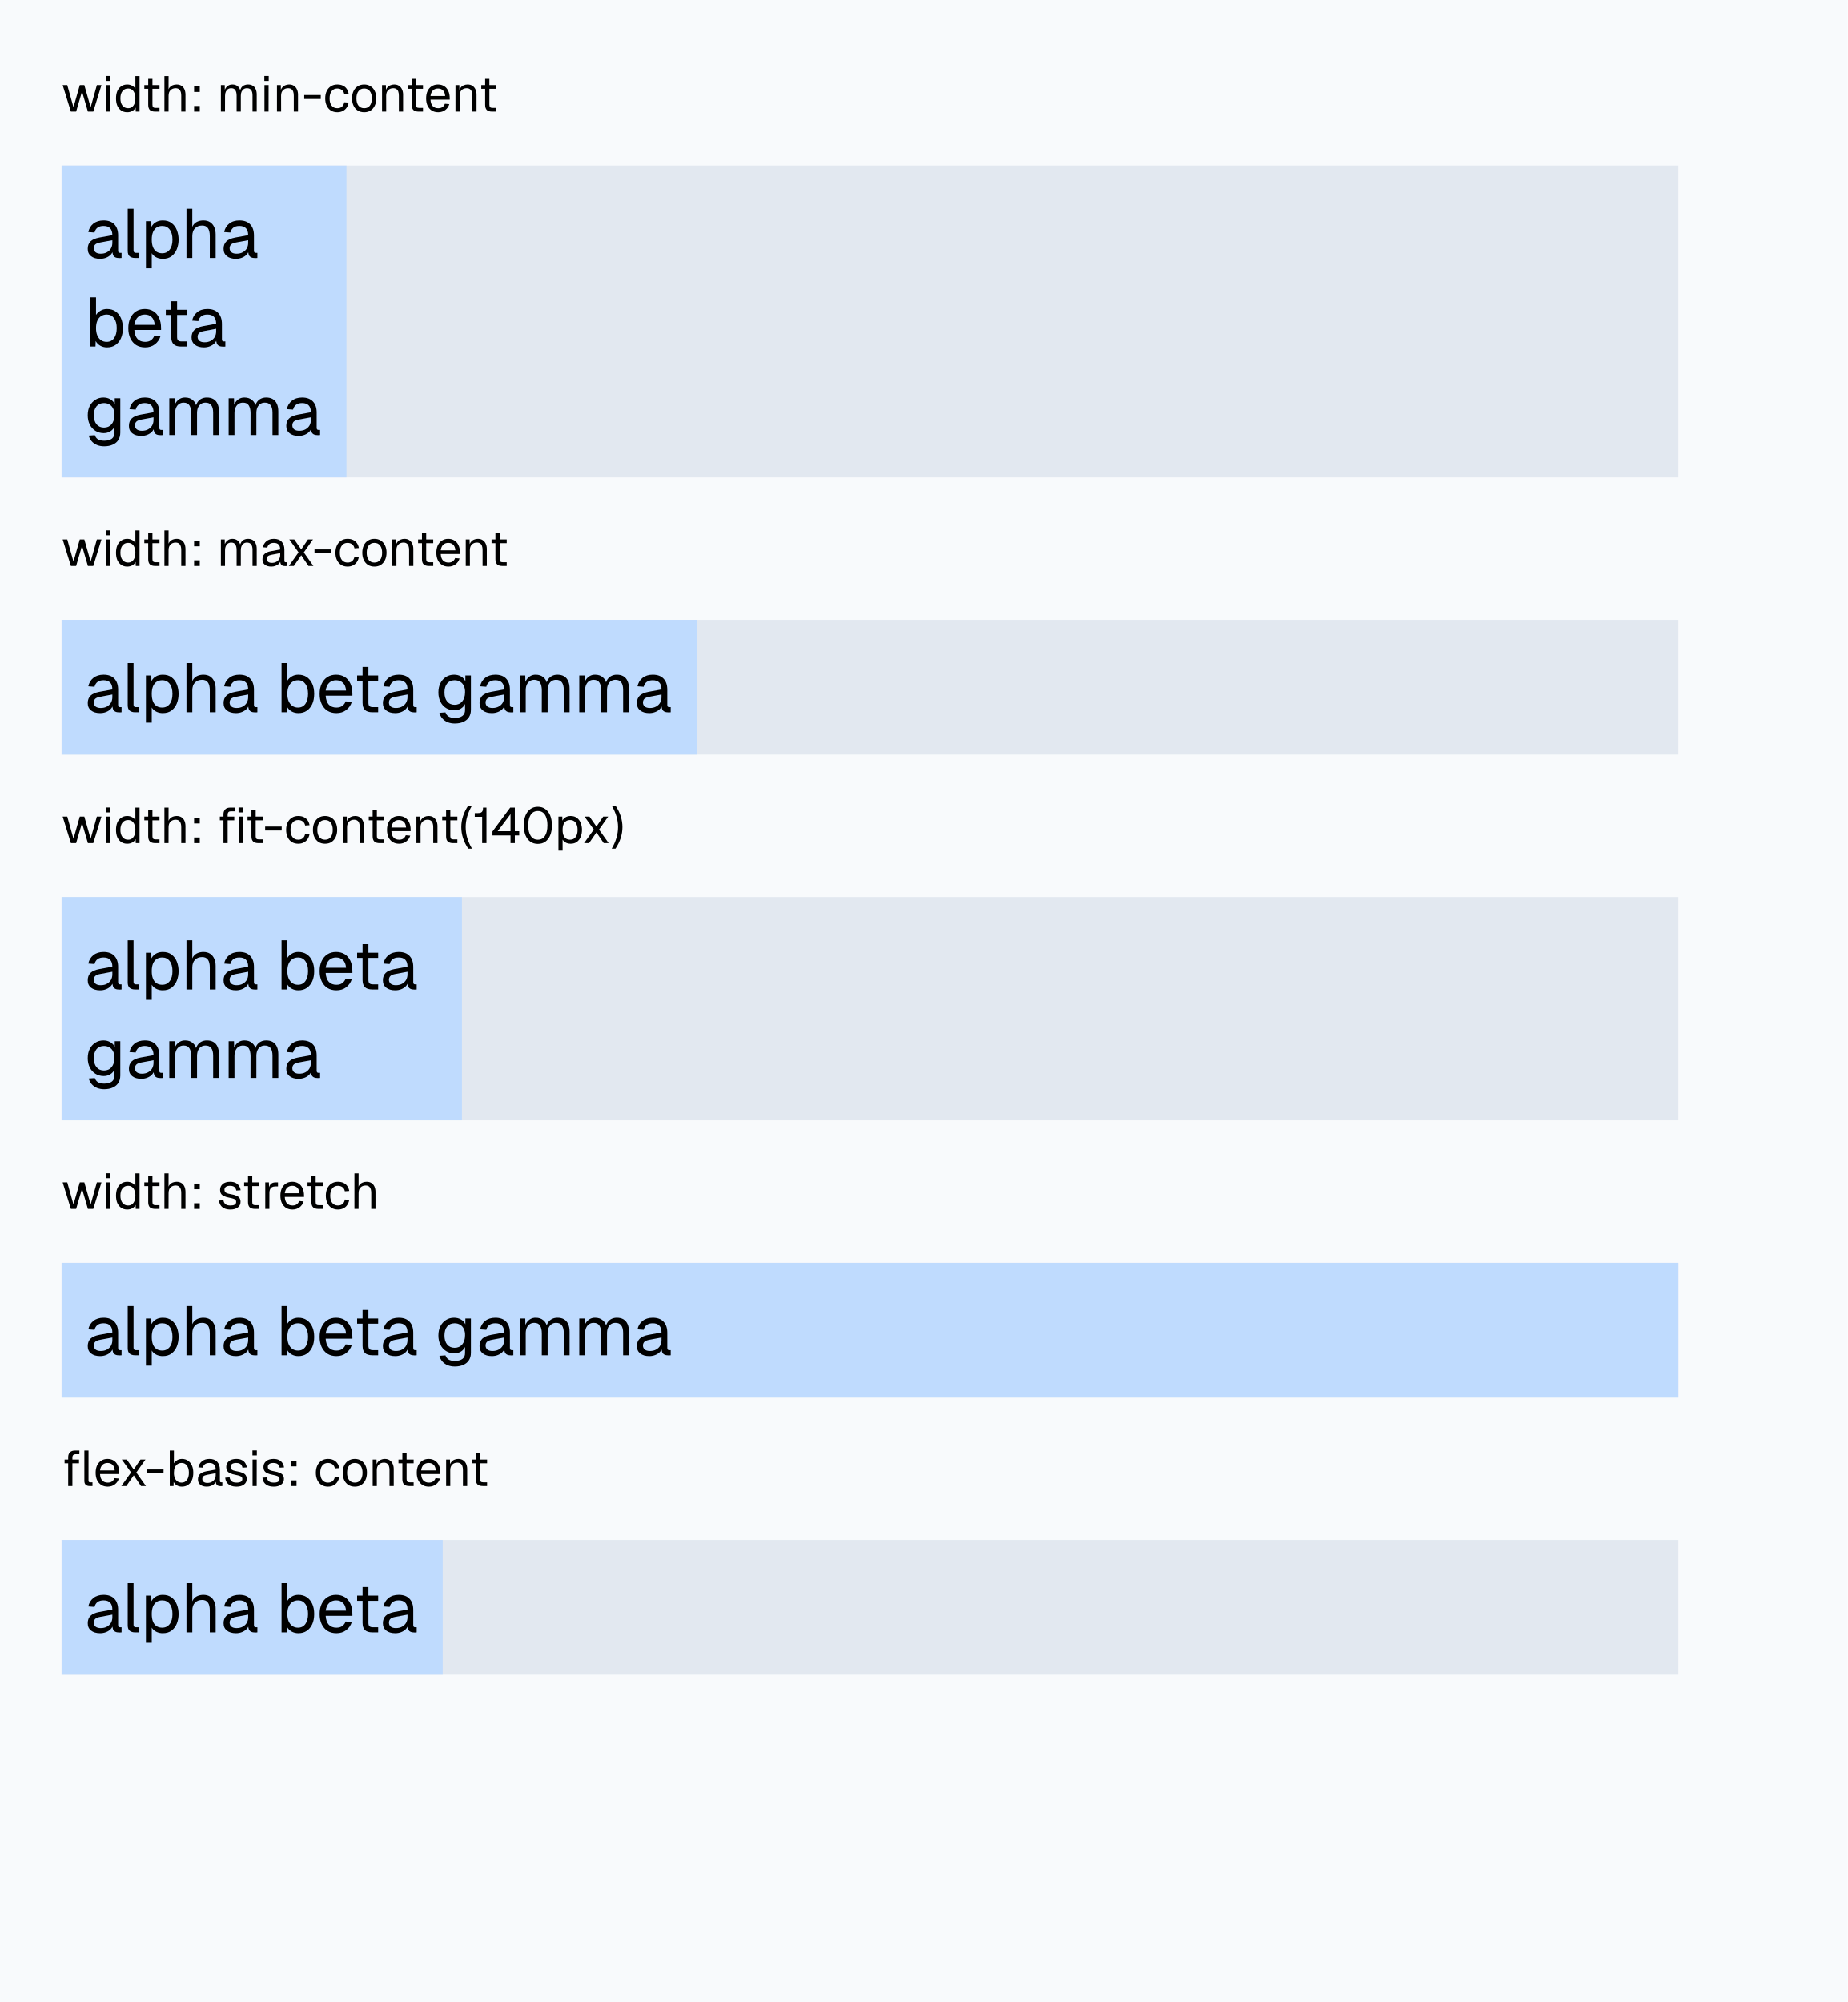
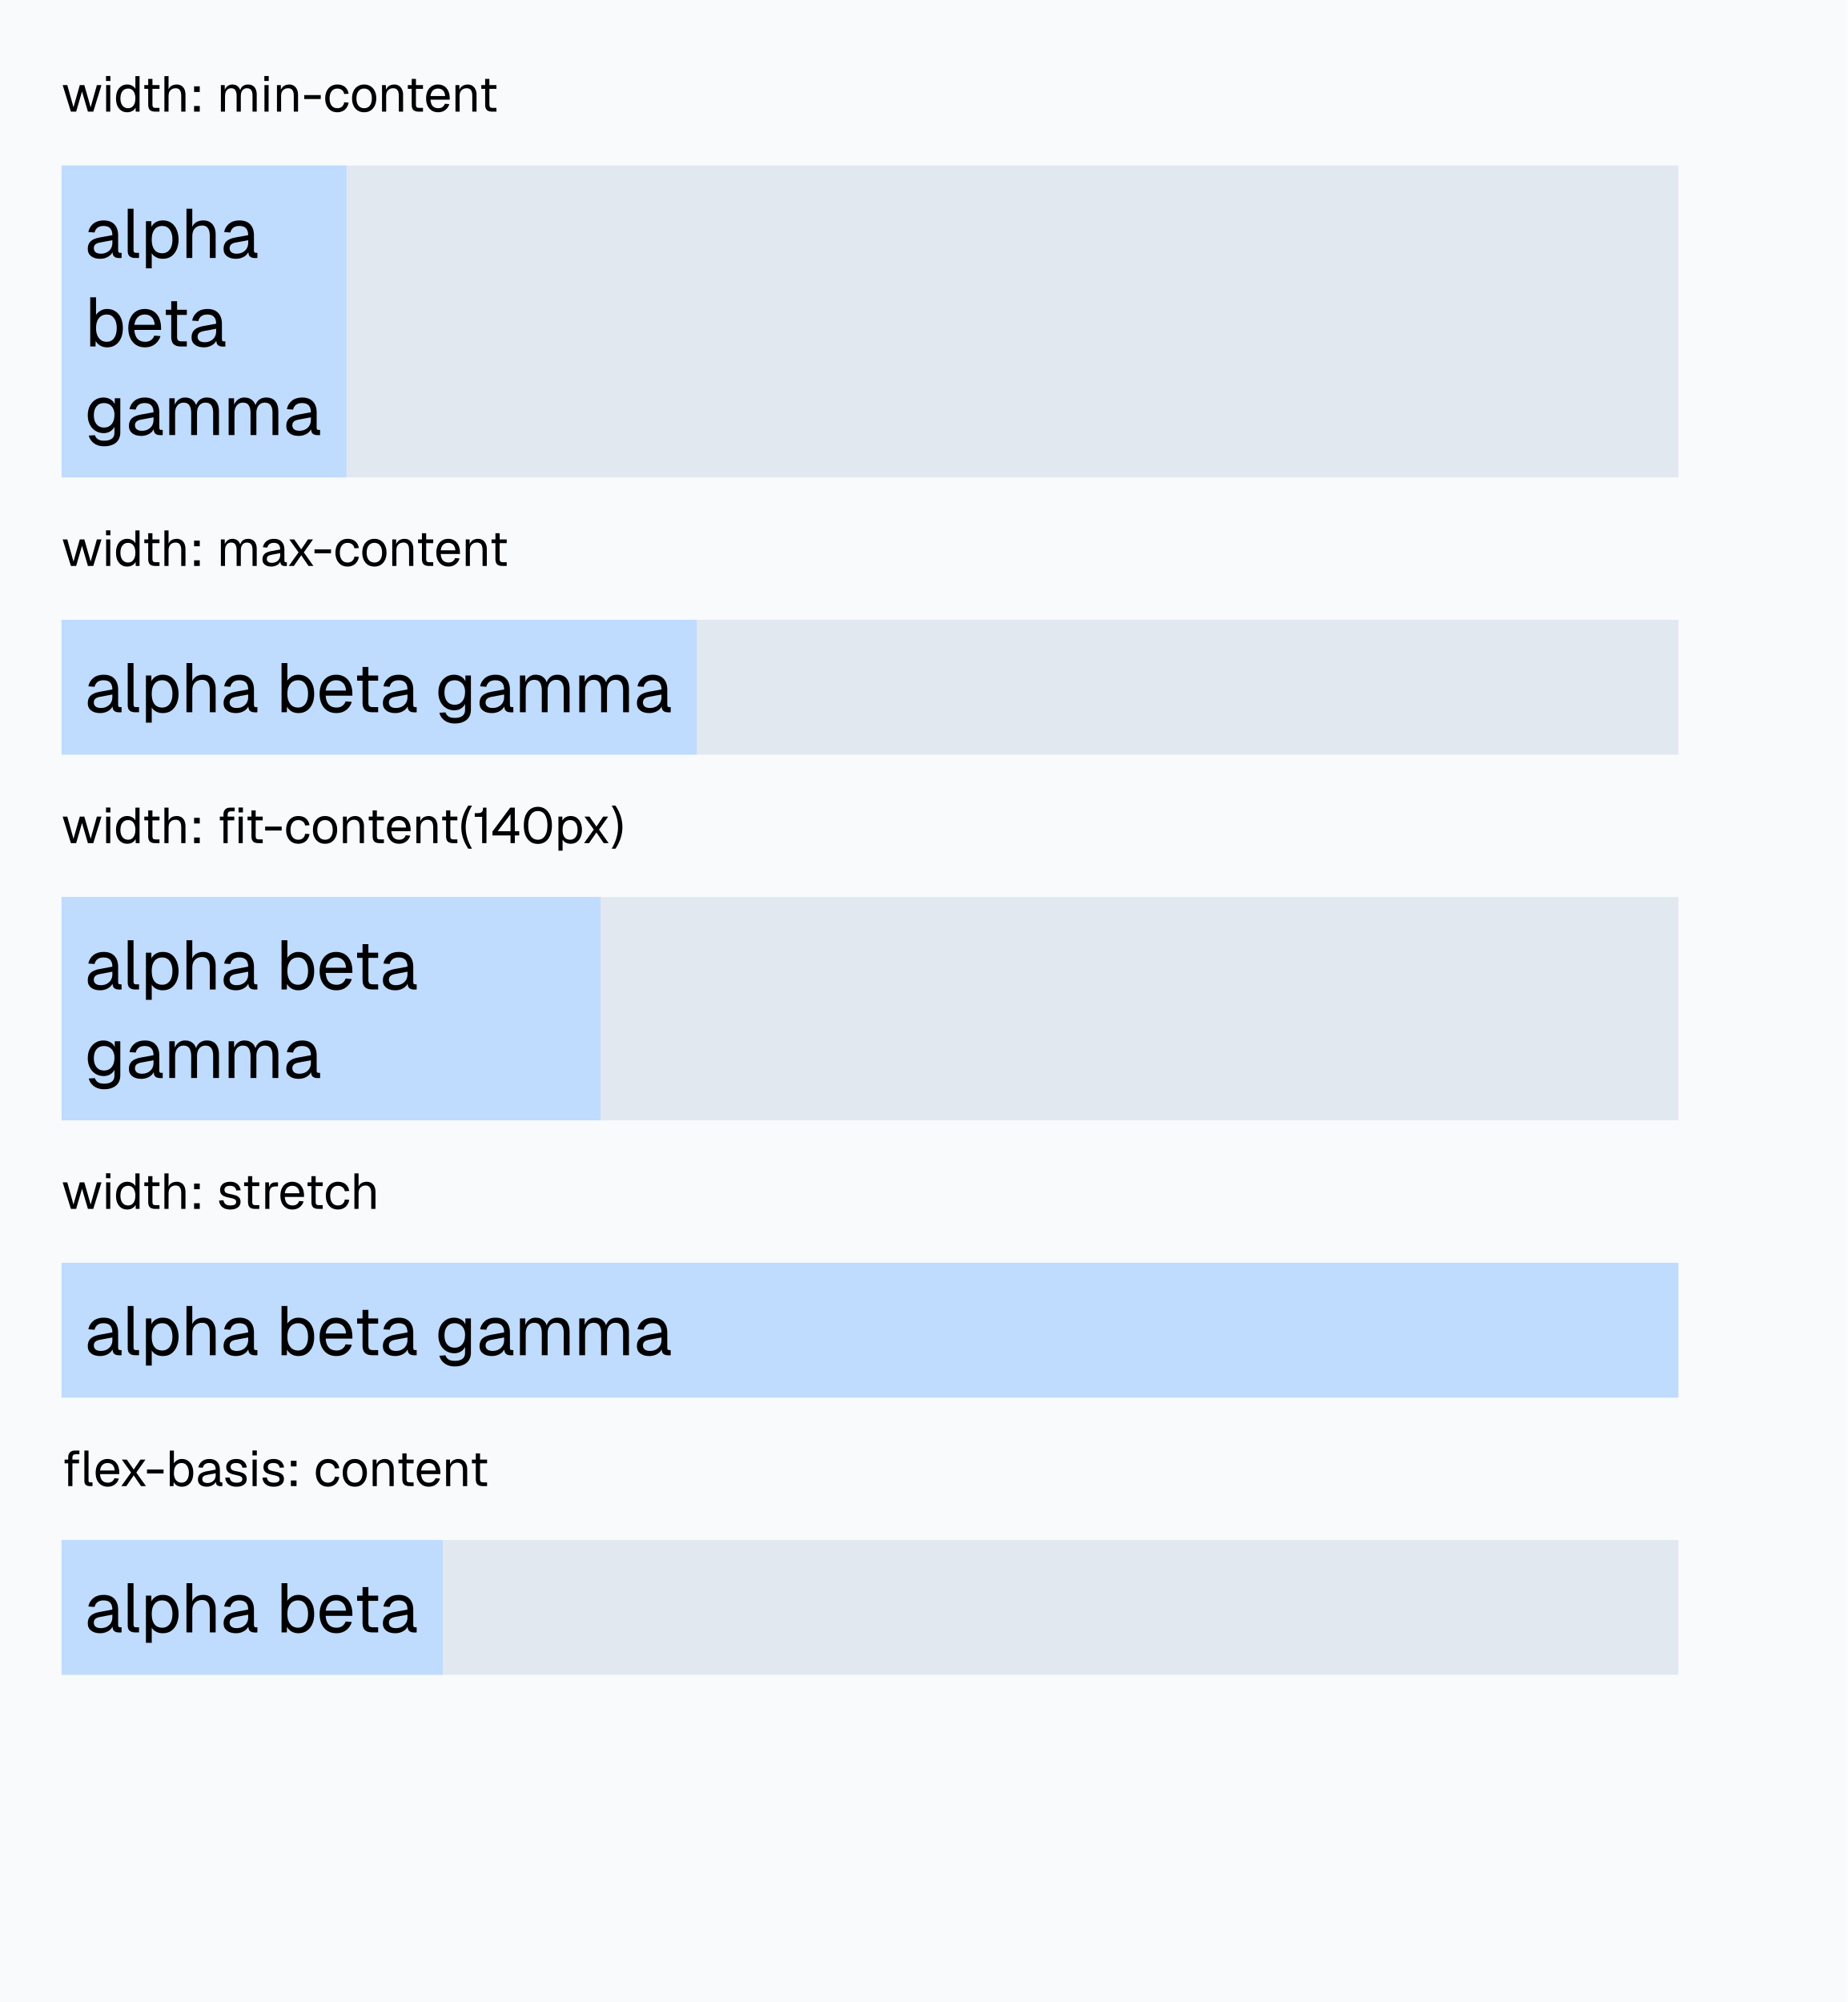
<svg xmlns="http://www.w3.org/2000/svg" width="480" height="520" viewBox="0 0 480 520">
  <rect x="0" y="0" width="480" height="520" fill="#f8fafc" />
  <g fill="#000">
    <use href="#g0" x="16" y="29" />
    <use href="#g1" x="26.52" y="29" />
    <use href="#g2" x="29.56" y="29" />
    <use href="#g3" x="36.77" y="29" />
    <use href="#g4" x="41.66" y="29" />
    <use href="#g5" x="49.22" y="29" />
    <use href="#g6" x="56.33" y="29" />
    <use href="#g1" x="67.65" y="29" />
    <use href="#g7" x="70.9" y="29" />
    <use href="#g8" x="78.45" y="29" />
    <use href="#g9" x="83.9" y="29" />
    <use href="#g10" x="90.87" y="29" />
    <use href="#g7" x="98.19" y="29" />
    <use href="#g3" x="105.22" y="29" />
    <use href="#g11" x="110.11" y="29" />
    <use href="#g7" x="117.27" y="29" />
    <use href="#g3" x="124.3" y="29" />
  </g>
  <rect x="16" y="43" width="420" height="81" fill="#e2e8f0" />
  <rect x="16" y="43" width="74" height="81" fill="#bfdbfe" />
  <g fill="#000">
    <use href="#g12" x="22" y="67" />
    <use href="#g13" x="31.74" y="67" />
    <use href="#g14" x="36.47" y="67" />
    <use href="#g15" x="47" y="67" />
    <use href="#g12" x="57.28" y="67" />
  </g>
  <g fill="#000">
    <use href="#g16" x="22" y="90" />
    <use href="#g17" x="32.53" y="90" />
    <use href="#g18" x="42.09" y="90" />
    <use href="#g12" x="48.96" y="90" />
  </g>
  <g fill="#000">
    <use href="#g19" x="22" y="113" />
    <use href="#g12" x="32.69" y="113" />
    <use href="#g20" x="42.54" y="113" />
    <use href="#g20" x="57.96" y="113" />
    <use href="#g12" x="73.57" y="113" />
  </g>
  <g fill="#000">
    <use href="#g0" x="16" y="147" />
    <use href="#g1" x="26.52" y="147" />
    <use href="#g2" x="29.56" y="147" />
    <use href="#g3" x="36.77" y="147" />
    <use href="#g4" x="41.66" y="147" />
    <use href="#g5" x="49.22" y="147" />
    <use href="#g6" x="56.33" y="147" />
    <use href="#g21" x="67.6" y="147" />
    <use href="#g22" x="74.42" y="147" />
    <use href="#g8" x="81.12" y="147" />
    <use href="#g9" x="86.56" y="147" />
    <use href="#g10" x="93.53" y="147" />
    <use href="#g7" x="100.85" y="147" />
    <use href="#g3" x="107.88" y="147" />
    <use href="#g11" x="112.77" y="147" />
    <use href="#g7" x="119.94" y="147" />
    <use href="#g3" x="126.97" y="147" />
  </g>
  <rect x="16" y="161" width="420" height="35" fill="#e2e8f0" />
  <rect x="16" y="161" width="165" height="35" fill="#bfdbfe" />
  <g fill="#000">
    <use href="#g12" x="22" y="185" />
    <use href="#g13" x="31.74" y="185" />
    <use href="#g14" x="36.47" y="185" />
    <use href="#g15" x="47" y="185" />
    <use href="#g12" x="57.28" y="185" />
    <use href="#g16" x="71.7" y="185" />
    <use href="#g17" x="82.23" y="185" />
    <use href="#g18" x="91.79" y="185" />
    <use href="#g12" x="98.66" y="185" />
    <use href="#g19" x="113.08" y="185" />
    <use href="#g12" x="123.77" y="185" />
    <use href="#g20" x="133.62" y="185" />
    <use href="#g20" x="149.04" y="185" />
    <use href="#g12" x="164.65" y="185" />
  </g>
  <g fill="#000">
    <use href="#g0" x="16" y="219" />
    <use href="#g1" x="26.52" y="219" />
    <use href="#g2" x="29.56" y="219" />
    <use href="#g3" x="36.77" y="219" />
    <use href="#g4" x="41.66" y="219" />
    <use href="#g5" x="49.22" y="219" />
    <use href="#g23" x="56.33" y="219" />
    <use href="#g3" x="63.59" y="219" />
    <use href="#g8" x="68.3" y="219" />
    <use href="#g9" x="73.75" y="219" />
    <use href="#g10" x="80.71" y="219" />
    <use href="#g7" x="88.03" y="219" />
    <use href="#g3" x="95.07" y="219" />
    <use href="#g11" x="99.95" y="219" />
    <use href="#g7" x="107.12" y="219" />
    <use href="#g3" x="114.15" y="219" />
    <use href="#g24" x="119.25" y="219" />
    <use href="#g25" x="122.81" y="219" />
    <use href="#g26" x="127.54" y="219" />
    <use href="#g27" x="135.41" y="219" />
    <use href="#g28" x="144.02" y="219" />
    <use href="#g22" x="151.11" y="219" />
    <use href="#g29" x="158.71" y="219" />
  </g>
  <rect x="16" y="233" width="420" height="58" fill="#e2e8f0" />
-   <rect x="16" y="233" width="104" height="58" fill="#bfdbfe" />
+   <rect x="16" y="233" width="140" height="58" fill="#bfdbfe" />
  <g fill="#000">
    <use href="#g12" x="22" y="257" />
    <use href="#g13" x="31.74" y="257" />
    <use href="#g14" x="36.47" y="257" />
    <use href="#g15" x="47" y="257" />
    <use href="#g12" x="57.28" y="257" />
    <use href="#g16" x="71.7" y="257" />
    <use href="#g17" x="82.23" y="257" />
    <use href="#g18" x="91.79" y="257" />
    <use href="#g12" x="98.66" y="257" />
  </g>
  <g fill="#000">
    <use href="#g19" x="22" y="280" />
    <use href="#g12" x="32.69" y="280" />
    <use href="#g20" x="42.54" y="280" />
    <use href="#g20" x="57.96" y="280" />
    <use href="#g12" x="73.57" y="280" />
  </g>
  <g fill="#000">
    <use href="#g0" x="16" y="314" />
    <use href="#g1" x="26.52" y="314" />
    <use href="#g2" x="29.56" y="314" />
    <use href="#g3" x="36.77" y="314" />
    <use href="#g4" x="41.66" y="314" />
    <use href="#g5" x="49.22" y="314" />
    <use href="#g30" x="56.33" y="314" />
    <use href="#g3" x="62.7" y="314" />
    <use href="#g31" x="67.86" y="314" />
    <use href="#g11" x="72.26" y="314" />
    <use href="#g3" x="79.17" y="314" />
    <use href="#g9" x="84.06" y="314" />
    <use href="#g4" x="91.02" y="314" />
  </g>
  <rect x="16" y="328" width="420" height="35" fill="#e2e8f0" />
  <rect x="16" y="328" width="420" height="35" fill="#bfdbfe" />
  <g fill="#000">
    <use href="#g12" x="22" y="352" />
    <use href="#g13" x="31.74" y="352" />
    <use href="#g14" x="36.47" y="352" />
    <use href="#g15" x="47" y="352" />
    <use href="#g12" x="57.28" y="352" />
    <use href="#g16" x="71.7" y="352" />
    <use href="#g17" x="82.23" y="352" />
    <use href="#g18" x="91.79" y="352" />
    <use href="#g12" x="98.66" y="352" />
    <use href="#g19" x="113.08" y="352" />
    <use href="#g12" x="123.77" y="352" />
    <use href="#g20" x="133.62" y="352" />
    <use href="#g20" x="149.04" y="352" />
    <use href="#g12" x="164.65" y="352" />
  </g>
  <g fill="#000">
    <use href="#g32" x="16" y="386" />
    <use href="#g11" x="24.27" y="386" />
    <use href="#g22" x="30.91" y="386" />
    <use href="#g8" x="37.61" y="386" />
    <use href="#g33" x="43.05" y="386" />
    <use href="#g21" x="50.84" y="386" />
    <use href="#g30" x="57.93" y="386" />
    <use href="#g1" x="64.56" y="386" />
    <use href="#g30" x="67.6" y="386" />
    <use href="#g5" x="74.36" y="386" />
    <use href="#g9" x="81.47" y="386" />
    <use href="#g10" x="88.44" y="386" />
    <use href="#g7" x="95.76" y="386" />
    <use href="#g3" x="102.79" y="386" />
    <use href="#g11" x="107.68" y="386" />
    <use href="#g7" x="114.84" y="386" />
    <use href="#g3" x="121.87" y="386" />
  </g>
  <rect x="16" y="400" width="420" height="35" fill="#e2e8f0" />
  <rect x="16" y="400" width="99" height="35" fill="#bfdbfe" />
  <g fill="#000">
    <use href="#g12" x="22" y="424" />
    <use href="#g13" x="31.74" y="424" />
    <use href="#g14" x="36.47" y="424" />
    <use href="#g15" x="47" y="424" />
    <use href="#g12" x="57.28" y="424" />
    <use href="#g16" x="71.7" y="424" />
    <use href="#g17" x="82.23" y="424" />
    <use href="#g18" x="91.79" y="424" />
    <use href="#g12" x="98.66" y="424" />
  </g>
  <defs>
    <path id="g0" d="M2.42 0l-2.14-6.89h1.2l1.61 5.75 1.64-5.75h1.18l1.64 5.75 1.62-5.75h1.19l-2.13 6.89h-1.39l-1.53-5.23-1.53 5.23Z" />
    <path id="g1" d="M1.05 0v-6.89h1.08l-.01 6.89Zm-.03-7.97v-1.28h1.14v1.28Z" />
    <path id="g2" d="M3.48.16q-.89 0-1.54-.44-.66-.45-1.02-1.25-.34-.81-.34-1.91t.34-1.9q.36-.82 1.02-1.25.65-.46 1.54-.46.69 0 1.25.3.58.28.88.83v-3.31h1.08v9.23h-.99l-.03-1.05q-.3.57-.87.89-.58.32-1.32.32Zm.22-1.05q.61 0 1.03-.31t.65-.89.23-1.35q0-.81-.24-1.37-.21-.58-.64-.88-.42-.31-1.03-.31-.9 0-1.45.69-.53.67-.53 1.87 0 1.17.53 1.86.55.69 1.45.69Z" />
    <path id="g3" d="M3.56 0q-.93 0-1.39-.42-.44-.44-.44-1.35v-6.73h1.1v6.7q0 .47.2.66.2.17.64.17h.99v.97Zm-2.84-5.92v-.97h3.94v.97Z" />
    <path id="g4" d="M1.05 0v-9.23h1.08l-.01 3.85-.12-.01q.13-.58.44-.94t.76-.53q.47-.19 1.02-.19.73 0 1.25.33t.78.92.27 1.36v4.44h-1.1v-4.13q0-.99-.36-1.46-.36-.49-1.08-.49-.84 0-1.36.52-.49.5-.49 1.45l-.01 4.11Z" />
    <path id="g5" d="M1.2 0v-1.47h1.47v1.47Zm0-5.11v-1.47h1.47v1.47Z" />
    <path id="g6" d="M1.05 0v-6.89h1l.03 1.75-.16-.06q.13-.57.41-.97.3-.42.72-.64.43-.24.95-.24.91 0 1.47.5.56.49.7 1.38l-.2-.02q.11-.59.37-1 .28-.42.72-.64.46-.22 1.03-.22.74 0 1.24.32.51.29.76.89.27.57.27 1.4v4.44h-1.09v-4.2q0-.94-.36-1.41t-1.08-.47q-.49 0-.85.24t-.56.67q-.19.42-.19 1.05v4.12h-1.09v-4.13q0-.92-.33-1.43-.31-.52-1.08-.52-.48 0-.84.24t-.56.67-.2 1.05l-.01 4.12Z" />
    <path id="g7" d="M1.05 0v-6.89h1l.03 1.75-.13-.11q.13-.61.46-1 .32-.41.78-.59.47-.21 1-.21.79 0 1.29.36.52.35.77.94.27.59.27 1.31v4.44h-1.1v-4.13q0-.64-.15-1.06-.14-.43-.47-.65-.33-.24-.85-.24-.79 0-1.31.5t-.52 1.46l.01 4.12Z" />
    <path id="g8" d="M.58-3.28v-1.02h4.3l-.01 1.02Z" />
    <path id="g9" d="M3.73.16q-.96 0-1.67-.44-.7-.45-1.09-1.27-.39-.81-.39-1.89 0-1.09.39-1.9t1.09-1.25q.71-.46 1.67-.46.8 0 1.41.28.63.29 1 .82.39.53.52 1.29l-1.14.08q-.13-.69-.61-1.05t-1.18-.37q-.95 0-1.48.69-.53.67-.53 1.87t.53 1.88q.53.67 1.48.67.71 0 1.18-.38.48-.39.61-1.17l1.14.08q-.13.77-.52 1.33-.37.56-1 .87-.61.32-1.41.32Z" />
    <path id="g10" d="M3.73.16q-.95 0-1.67-.44-.7-.45-1.09-1.27-.39-.81-.39-1.89 0-1.11.39-1.9.39-.82 1.09-1.25.72-.46 1.67-.46t1.66.46q.7.43 1.09 1.25.4.79.4 1.9-.01 1.08-.4 1.89t-1.09 1.27q-.7.44-1.66.44Zm0-1.05q.96 0 1.47-.67.53-.69.53-1.88 0-1.2-.53-1.87-.51-.69-1.47-.69-.95 0-1.48.69-.53.67-.53 1.87t.53 1.88q.53.67 1.48.67Z" />
    <path id="g11" d="M3.73.16q-.98 0-1.68-.44-.71-.45-1.1-1.27-.37-.81-.37-1.89 0-1.09.37-1.9.39-.82 1.08-1.25.7-.46 1.64-.46.91 0 1.6.43.68.42 1.06 1.23.39.8.39 1.95v.33h-5q.06 1.11.58 1.67.53.55 1.43.55.68 0 1.11-.31.44-.32.61-.85l1.16.1q-.27.92-1.03 1.51t-1.85.6Zm-2.01-4.22h3.81q-.08-1-.58-1.47t-1.28-.47-1.3.48-.65 1.46Z" />
    <path id="g12" d="M4.02.22q-1.49 0-2.36-.69t-.86-1.91q0-1.21.72-1.92.71-.7 2.28-1l3.39-.62q0-1.2-.58-1.8-.56-.59-1.7-.59-.99 0-1.57.44t-.78 1.26l-1.61-.12q.27-1.35 1.3-2.18 1.05-.84 2.66-.84 1.84 0 2.81 1.03t.97 2.85v3.95q0 .31.11.45.12.14.4.14h.38v1.33q-.08.02-.24.02-.15.01-.34.01-.64 0-1.05-.2t-.59-.64q-.17-.46-.17-1.17l.17.04q-.13.61-.61 1.11-.48.49-1.2.77t-1.53.28Zm.14-1.33q.95 0 1.62-.37.69-.38 1.05-1 .36-.65.36-1.44v-.69l-3.1.58q-.98.17-1.36.55-.36.37-.36.96.01.66.47 1.04.49.37 1.32.37Z" />
    <path id="g13" d="M3.31 0q-.83 0-1.36-.42-.51-.44-.51-1.38v-10.98h1.51v10.86q0 .28.16.44t.44.15h.83l-.01 1.33Z" />
    <path id="g14" d="M1.44 2.7v-12.25h1.4l.04 2.07-.22-.11q.37-1.07 1.2-1.61.84-.55 1.94-.55 1.42 0 2.32.7.91.69 1.35 1.83.45 1.14.45 2.45t-.45 2.46q-.44 1.12-1.35 1.83-.9.7-2.32.7-.74 0-1.38-.25t-1.09-.7q-.44-.46-.6-1.07l.22-.25v4.75Zm4.22-3.92q1.23 0 1.95-.94t.72-2.61-.72-2.61-1.95-.93q-.83 0-1.44.39-.59.39-.94 1.19-.33.79-.33 1.96t.32 1.97q.32.78.93 1.19.63.39 1.46.39Z" />
    <path id="g15" d="M1.44 0v-12.78h1.51v5.34l-.18-.03q.18-.8.61-1.3t1.06-.73q.64-.25 1.39-.25 1.03 0 1.73.45.72.46 1.08 1.28.38.82.38 1.88v6.14h-1.52v-5.7q0-1.39-.5-2.05-.48-.67-1.48-.67-1.16 0-1.86.7t-.71 2.03v5.69Z" />
    <path id="g16" d="M5.81.22q-.98 0-1.76-.44-.77-.45-1.19-1.22l-.05 1.44h-1.37v-12.78h1.51v4.58q.36-.6 1.11-1.07.77-.48 1.75-.48 1.27 0 2.17.61.93.61 1.43 1.73.51 1.11.51 2.64t-.51 2.65q-.5 1.1-1.43 1.73-.9.61-2.17.61Zm-.09-1.44q1.22 0 1.91-.95t.7-2.6q0-1.65-.7-2.59-.69-.95-1.86-.95-.9 0-1.52.42t-.97 1.22q-.33.78-.33 1.9 0 1.08.33 1.88.35.8.95 1.23.63.44 1.49.44Z" />
    <path id="g17" d="M5.17.22q-1.36 0-2.34-.61-.97-.63-1.5-1.75t-.53-2.63.53-2.62q.53-1.13 1.48-1.74.97-.62 2.28-.62 1.25 0 2.21.58.95.58 1.48 1.7t.53 2.72v.45h-6.94q.1 1.53.82 2.32.73.76 1.98.76.94 0 1.53-.44.61-.45.85-1.17l1.61.13q-.38 1.28-1.44 2.11-1.05.81-2.55.81Zm-2.8-5.86h5.29q-.11-1.38-.82-2.02-.68-.65-1.75-.65-1.09 0-1.81.67-.7.67-.91 2Z" />
    <path id="g18" d="M4.94 0q-1.3 0-1.92-.59t-.63-1.86v-9.32h1.52v9.29q0 .64.28.9.29.25.89.25h1.36v1.33Zm-3.96-8.2v-1.35h5.46v1.35Z" />
    <path id="g19" d="M5.06 2.92q-1.03 0-1.86-.34t-1.39-.99q-.54-.62-.75-1.45l1.58-.11q.22.67.77 1.05t1.65.39q1.3 0 1.99-.52t.68-1.56v-1.55q-.34.75-1.09 1.21-.75.45-1.69.45-1.2 0-2.15-.59t-1.47-1.64q-.53-1.05-.53-2.4 0-1.37.51-2.4.53-1.03 1.46-1.63.92-.59 2.11-.59 1.01 0 1.81.47t1.12 1.25v-1.52h1.44v8.91q0 1.11-.5 1.91t-1.44 1.21q-.93.44-2.25.44Zm-.04-4.86q1.23 0 1.96-.86t.75-2.33q.04-.99-.31-1.7-.33-.72-.95-1.09-.63-.39-1.45-.39-1.25 0-1.96.86-.68.84-.68 2.32t.7 2.33q.72.86 1.94.86Z" />
    <path id="g20" d="M1.44 0v-9.55h1.39l.05 2.43-.22-.08q.17-.78.57-1.35.41-.57 1-.89t1.32-.31q1.23 0 2.01.69.8.67.99 1.9l-.28-.03q.14-.83.53-1.39t1-.86q.61-.31 1.4-.31 1.02 0 1.72.42t1.06 1.24q.36.79.36 1.95v6.14h-1.51v-5.81q0-1.3-.5-1.96t-1.5-.65q-.66 0-1.16.33-.48.31-.76.92-.27.61-.27 1.47v5.7h-1.52l.01-5.7q-.01-1.28-.46-2-.44-.72-1.5-.72-.67 0-1.17.33-.48.31-.77.93-.28.61-.28 1.46v5.7Z" />
    <path id="g21" d="M2.91.16q-1.08 0-1.71-.49t-.62-1.39q0-.87.51-1.37.52-.52 1.66-.74l2.44-.45q0-.86-.41-1.28-.41-.44-1.23-.44-.72 0-1.14.31t-.57.92l-1.15-.09q.2-.98.94-1.58t1.92-.61q1.33 0 2.03.75t.7 2.07v2.84q0 .23.08.33.09.09.28.09h.28v.97q-.06.02-.19.02-.11.01-.23.01-.47 0-.77-.14-.28-.16-.42-.47-.12-.33-.12-.86l.12.03q-.09.44-.43.8t-.88.56q-.52.21-1.09.21Zm.09-.97q.69 0 1.17-.27.5-.26.75-.72.27-.47.27-1.03v-.5l-2.24.42q-.7.13-.97.39t-.26.71q0 .47.34.73t.94.27Z" />
    <path id="g22" d="M.61 0l2.53-3.53-2.41-3.36h1.29l1.81 2.59 1.75-2.59h1.3l-2.38 3.37 2.5 3.52h-1.28l-1.89-2.78-1.92 2.78Z" />
    <path id="g23" d="M1.72 0v-7.52q0-.76.44-1.23.43-.48 1.37-.48h1.1l-.01.96h-1.01q-.39 0-.59.22t-.21.61v7.44Zm-.94-5.92v-.97h3.75v.97Zm4.88 5.92v-6.89h1.07v6.89Zm-.02-7.97v-1.28h1.14v1.28Z" />
    <path id="g24" d="M2.39 1.44q-1.81-2.72-1.81-5.6t1.81-5.59h.97q-1.64 2.81-1.64 5.59 0 1.39.4 2.8.43 1.39 1.24 2.8Z" />
    <path id="g25" d="M2.44 0v-6.84h-1.92v-.96h.78q.51 0 .81-.12.31-.14.44-.45t.12-.86h.89v9.23Z" />
    <path id="g26" d="M5.08 0v-2h-4.69v-1.02l4.61-6.21h1.2v6.14h1.14v1.09h-1.14v2Zm-3.35-3.09h3.35v-4.43Z" />
    <path id="g27" d="M4.3.2q-1.11 0-1.94-.58-.81-.59-1.27-1.67-.43-1.08-.43-2.56 0-1.47.43-2.55.46-1.09 1.27-1.68.83-.6 1.94-.6 1.14 0 1.95.6.83.59 1.27 1.67t.45 2.56q0 1.49-.45 2.56-.44 1.08-1.27 1.68-.81.57-1.95.57Zm0-1.09q1.2 0 1.84-.97.66-.97.66-2.75 0-1.19-.3-2.01-.28-.85-.84-1.29t-1.36-.43q-.78 0-1.35.43-.54.44-.84 1.28t-.3 2.02q0 1.78.66 2.75t1.83.97Z" />
    <path id="g28" d="M1.05 1.95v-8.84h1l.03 1.48-.16-.07q.27-.77.86-1.16.61-.41 1.41-.41 1.03 0 1.69.52.65.5.96 1.33.32.81.32 1.76t-.32 1.77q-.31.81-.97 1.33-.65.5-1.68.5-.53 0-1-.18-.46-.18-.78-.51t-.44-.77l.15-.18.01 3.43Zm3.03-2.84q.9 0 1.42-.67t.52-1.88-.52-1.89-1.42-.67q-.6 0-1.03.28-.44.28-.69.86-.23.56-.23 1.42-.01.85.23 1.42t.67.85q.45.28 1.05.28Z" />
    <path id="g29" d="M1.17 1.44h-.98q.83-1.41 1.23-2.8.42-1.41.42-2.8 0-2.78-1.65-5.59h.98q1.81 2.7 1.81 5.59 0 2.88-1.81 5.6Z" />
    <path id="g30" d="M3.55.16q-.96 0-1.6-.3t-.98-.83-.39-1.2l1.14-.08q.09.63.5 1 .42.36 1.33.36.7 0 1.08-.22.39-.23.39-.73 0-.28-.13-.46t-.48-.31q-.36-.14-1.07-.28-.96-.17-1.51-.44t-.77-.67-.22-.94q0-.92.68-1.51t1.93-.6q.92 0 1.5.33.58.31.88.83.3.5.36 1.05l-1.14.07q-.03-.31-.21-.59-.15-.3-.5-.47t-.9-.17q-.75 0-1.11.28-.35.28-.35.74 0 .32.14.54t.49.36q.34.13.94.24 1.01.17 1.58.43t.79.64q.24.38.24.93 0 .95-.74 1.48-.73.52-1.87.52Z" />
    <path id="g31" d="M1.05 0v-6.89h.95l.05 1.75-.1-.05q.13-.89.57-1.29.43-.41 1.15-.41h.69v1.05h-.67q-.52 0-.86.18-.35.19-.53.57-.17.36-.17.93l-.01 4.16Z" />
    <path id="g32" d="M1.72 0v-7.52q0-.76.44-1.23.43-.48 1.37-.48h1.1l-.01.96h-1.01q-.39 0-.59.22t-.21.61v7.44Zm-.94-5.92v-.97h3.75v.97Zm6.49 5.92q-.6 0-.97-.31t-.38-.99v-7.93h1.08v7.84q0 .2.11.31.12.11.33.11h.59v.97Z" />
    <path id="g33" d="M4.2.16q-.72 0-1.28-.32t-.86-.89l-.03 1.05h-.98v-9.23h1.08l-.01 3.31q.27-.44.82-.78t1.26-.35q.91 0 1.57.46.67.43 1.03 1.25.36.79.36 1.9 0 1.1-.36 1.91-.36.8-1.03 1.25-.66.44-1.57.44Zm-.06-1.05q.86 0 1.36-.69.52-.69.52-1.86 0-1.2-.52-1.87-.5-.69-1.34-.69-.64 0-1.1.31-.45.3-.7.88-.23.56-.23 1.37-.01.77.23 1.35t.7.89 1.08.31Z" />
  </defs>
</svg>
